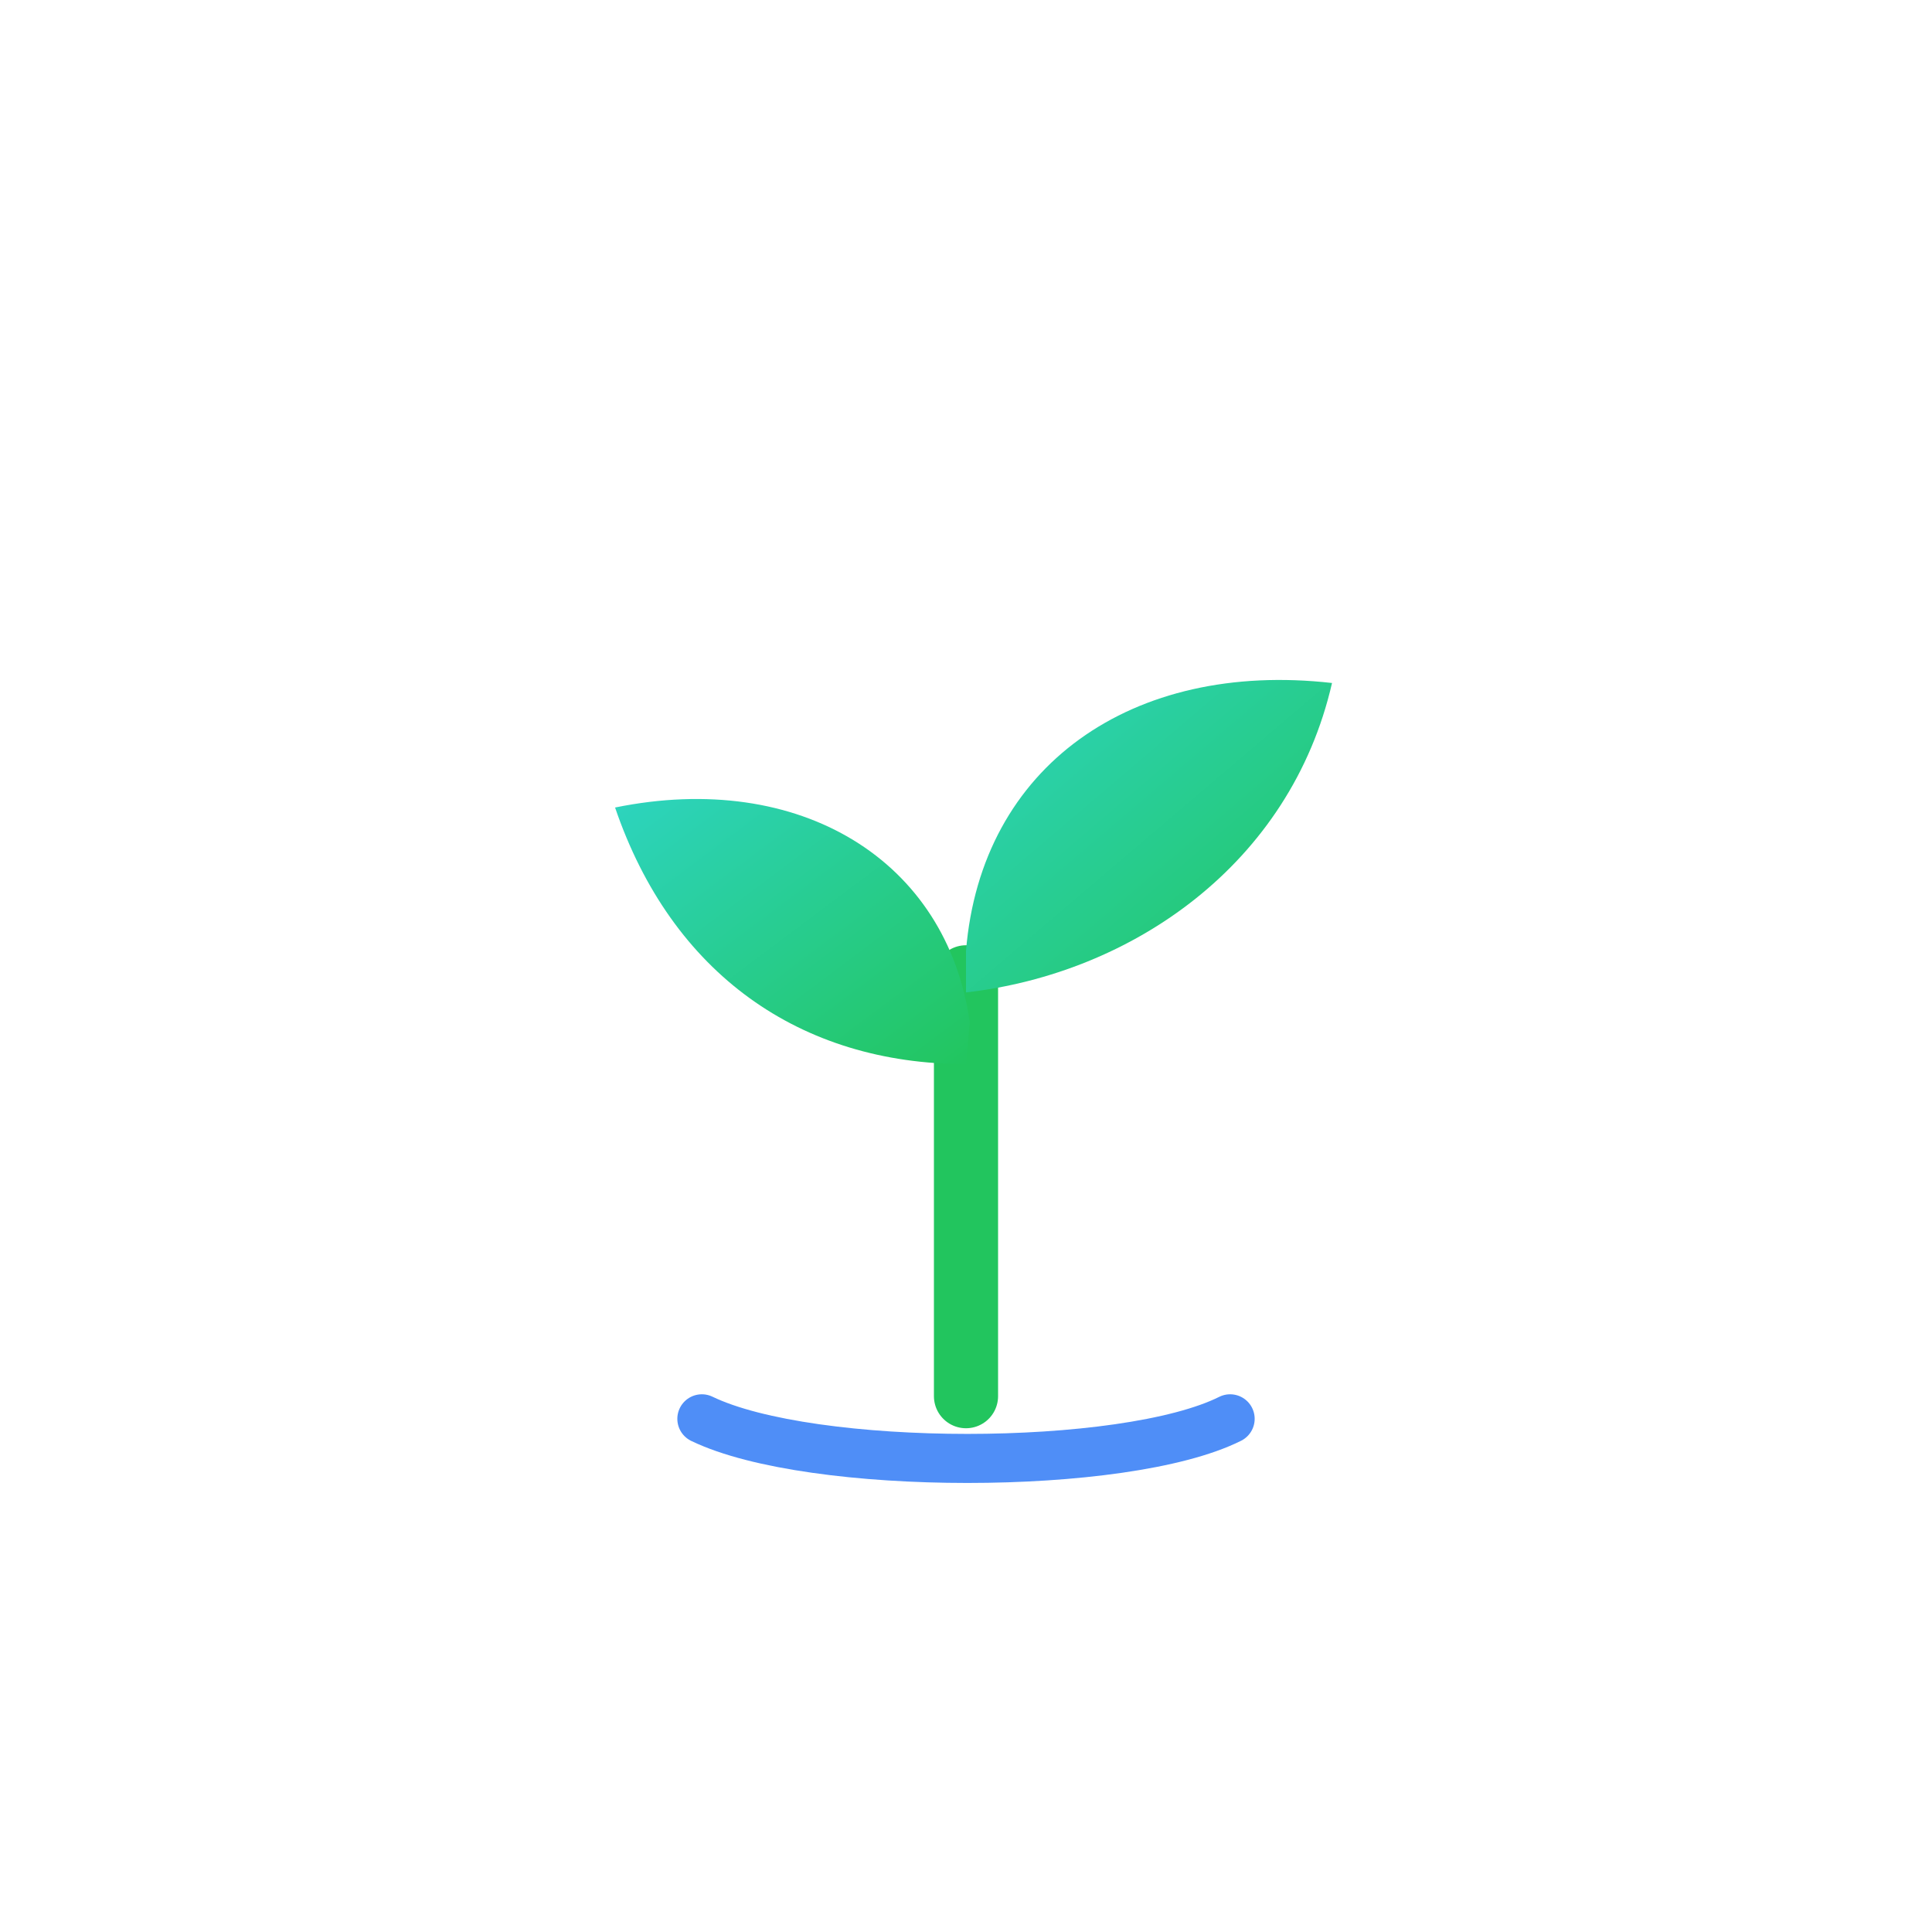
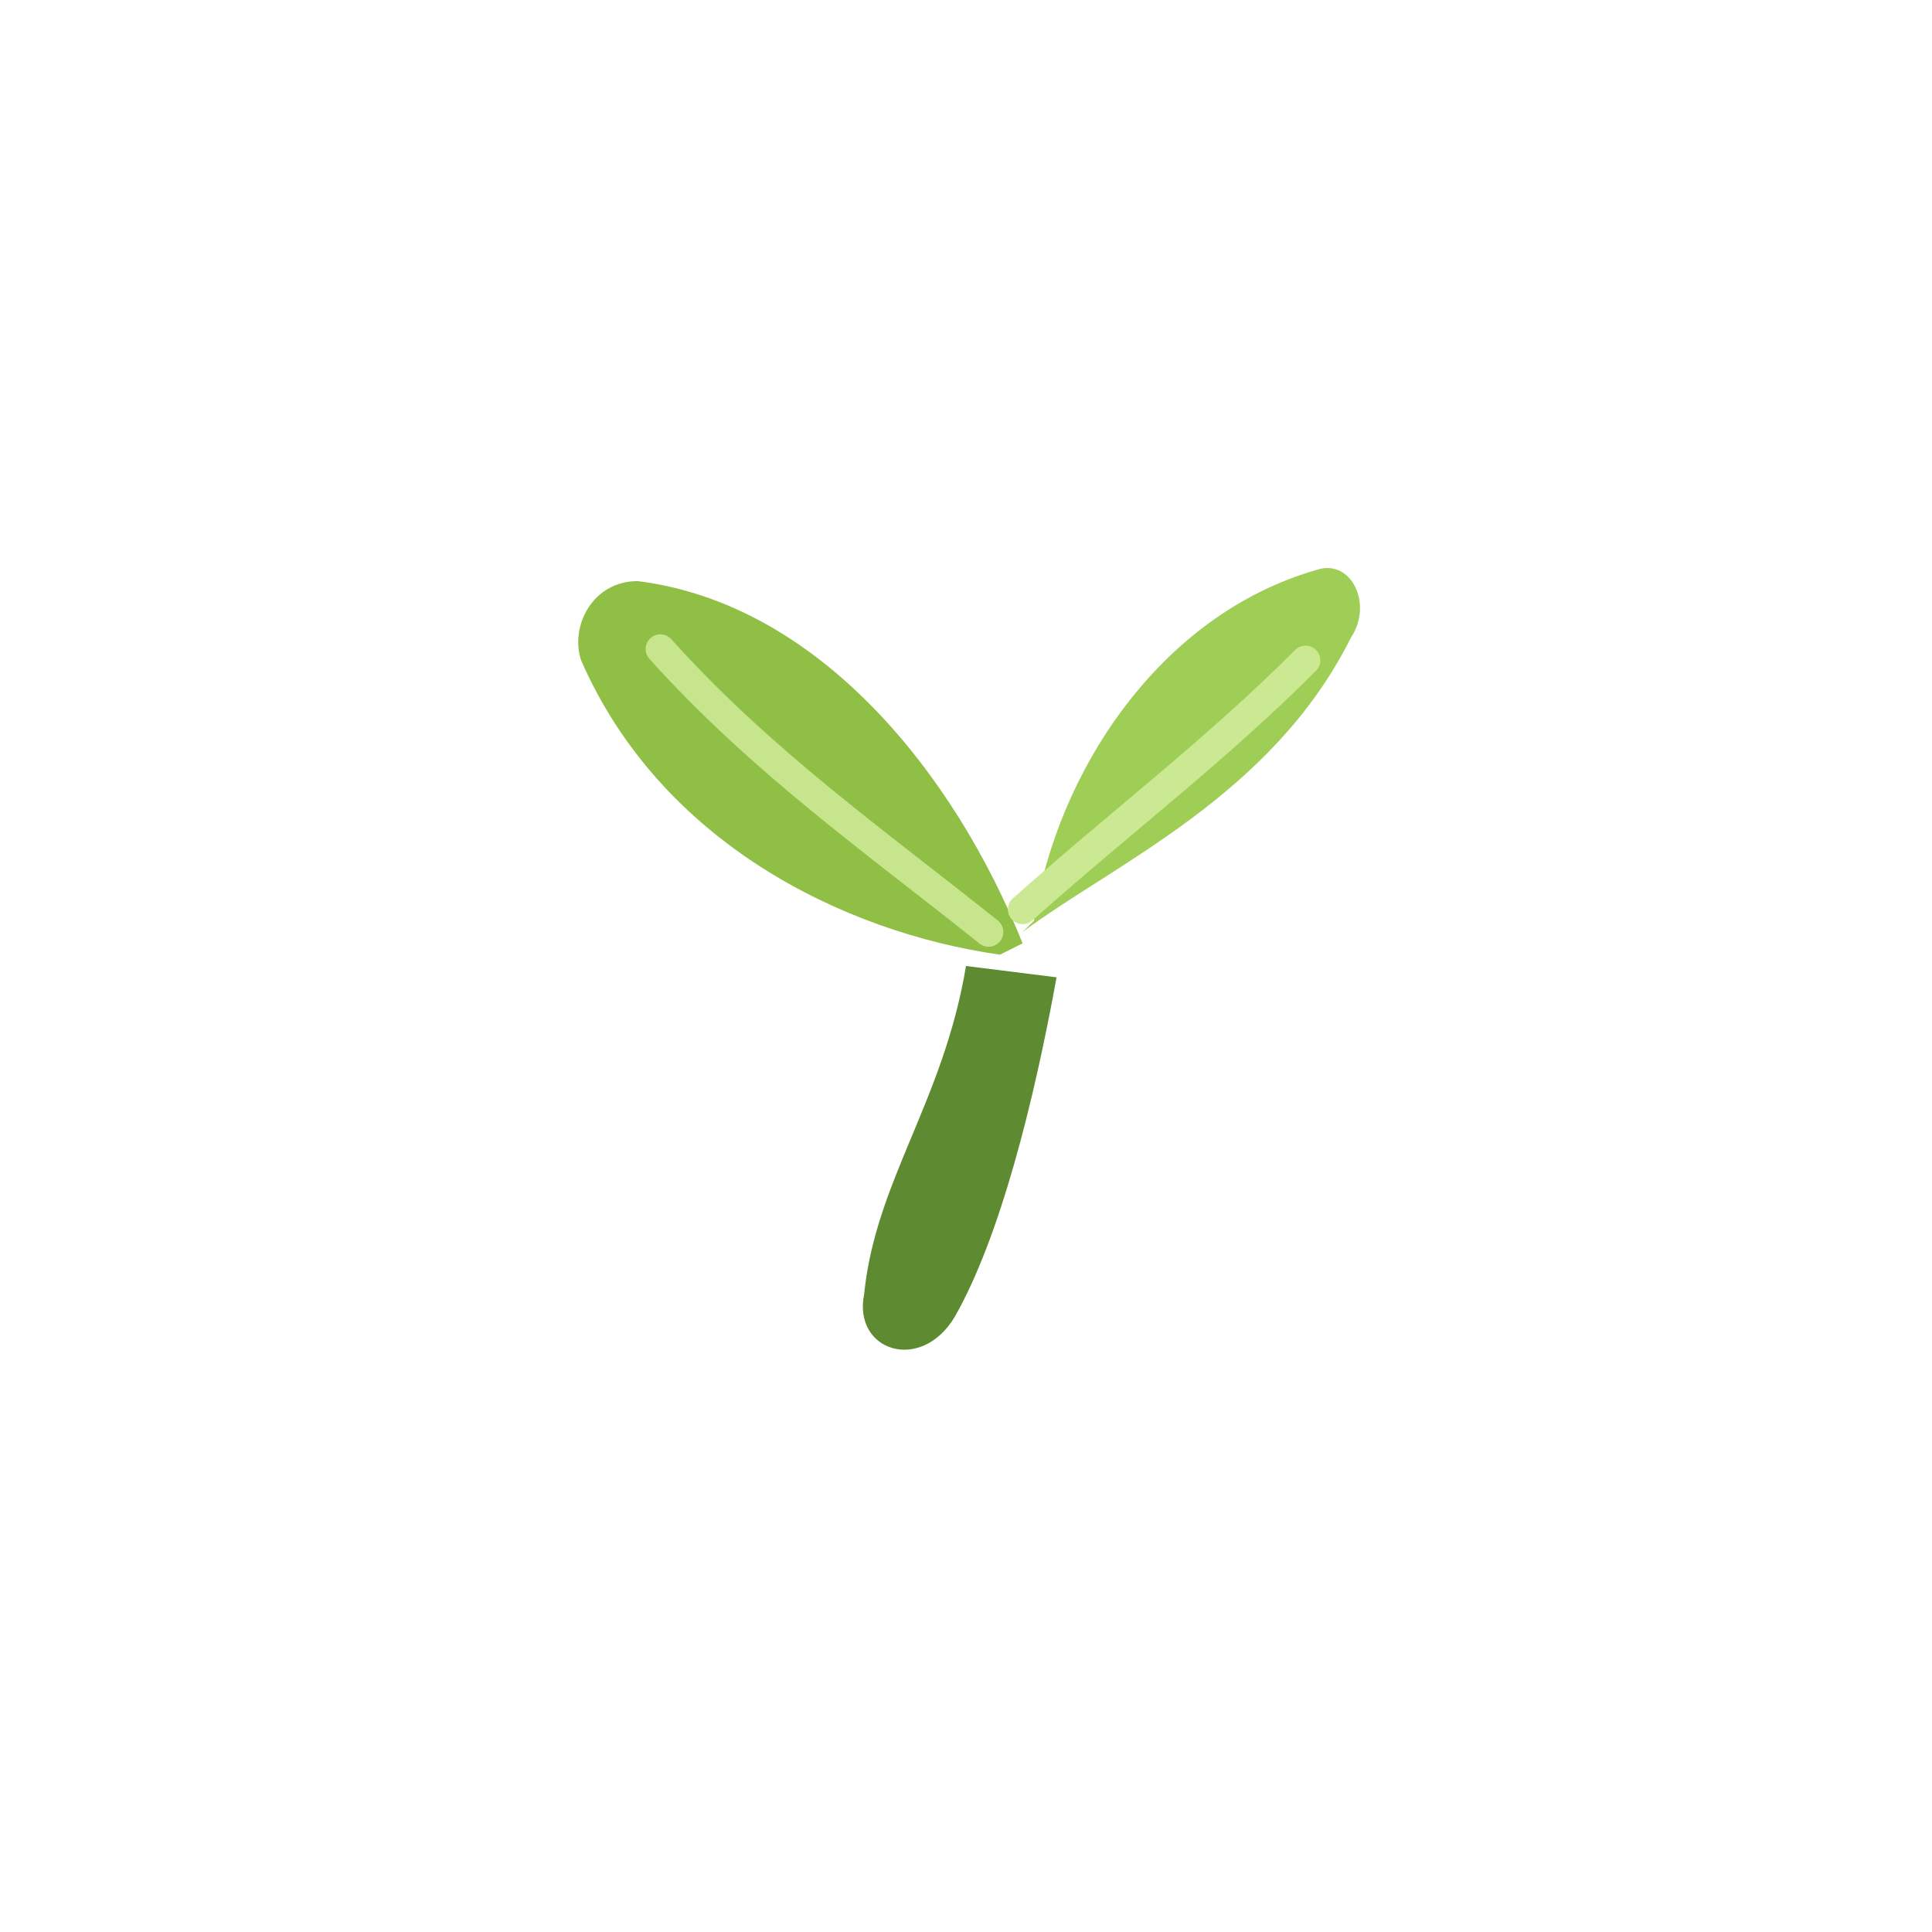
<svg xmlns="http://www.w3.org/2000/svg" width="1024" height="1024" viewBox="0 0 1024 1024">
-   <defs>
-     <linearGradient id="leaf" x1="0" y1="0" x2="1" y2="1">
-       <stop offset="0" stop-color="#2DD4BF" />
-       <stop offset="1" stop-color="#22C55E" />
-     </linearGradient>
-   </defs>
-   <g transform="translate(0,40)">
-     <path d="M512 700 C512 596 512 524 512 478" stroke="#22C55E" stroke-width="34" stroke-linecap="round" fill="none" />
-     <path d="M512 524 C424 524 356 476 326 388 C424 368 502 416 514 502 Z" fill="url(#leaf)" />
-     <path d="M512 486 C600 476 684 418 706 322 C600 310 520 366 512 464 Z" fill="url(#leaf)" />
-     <path d="M372 712 C430 740 596 740 652 712" stroke="#4F8EF7" stroke-width="26" stroke-linecap="round" fill="none" />
+   <g transform="translate(230,152) scale(6)">
+     <path d="M47 60 C45 72 39 79 38 89 C37 94 43 96 46 91 C50 84 53 72 55 61 Z" fill="#5E8A31" />
+     <path d="M50 59 C36 57 20 49 13 33 C12 30 14 26 18 26 C34 28 46 43 52 58 Z" fill="#8FBF44" />
+     <path d="M52 57 C60 51 74 45 81 31 C83 28 81 24 78 25 C64 29 55 43 53 56 Z" fill="#9FCE57" />
+     <path d="M49 57 C39 49 29 42 20 32" stroke="#C6E58C" stroke-width="2.6" fill="none" stroke-linecap="round" />
+     <path d="M52 55 C61 47 69 41 77 33" stroke="#CBE892" stroke-width="2.6" fill="none" stroke-linecap="round" />
  </g>
</svg>
